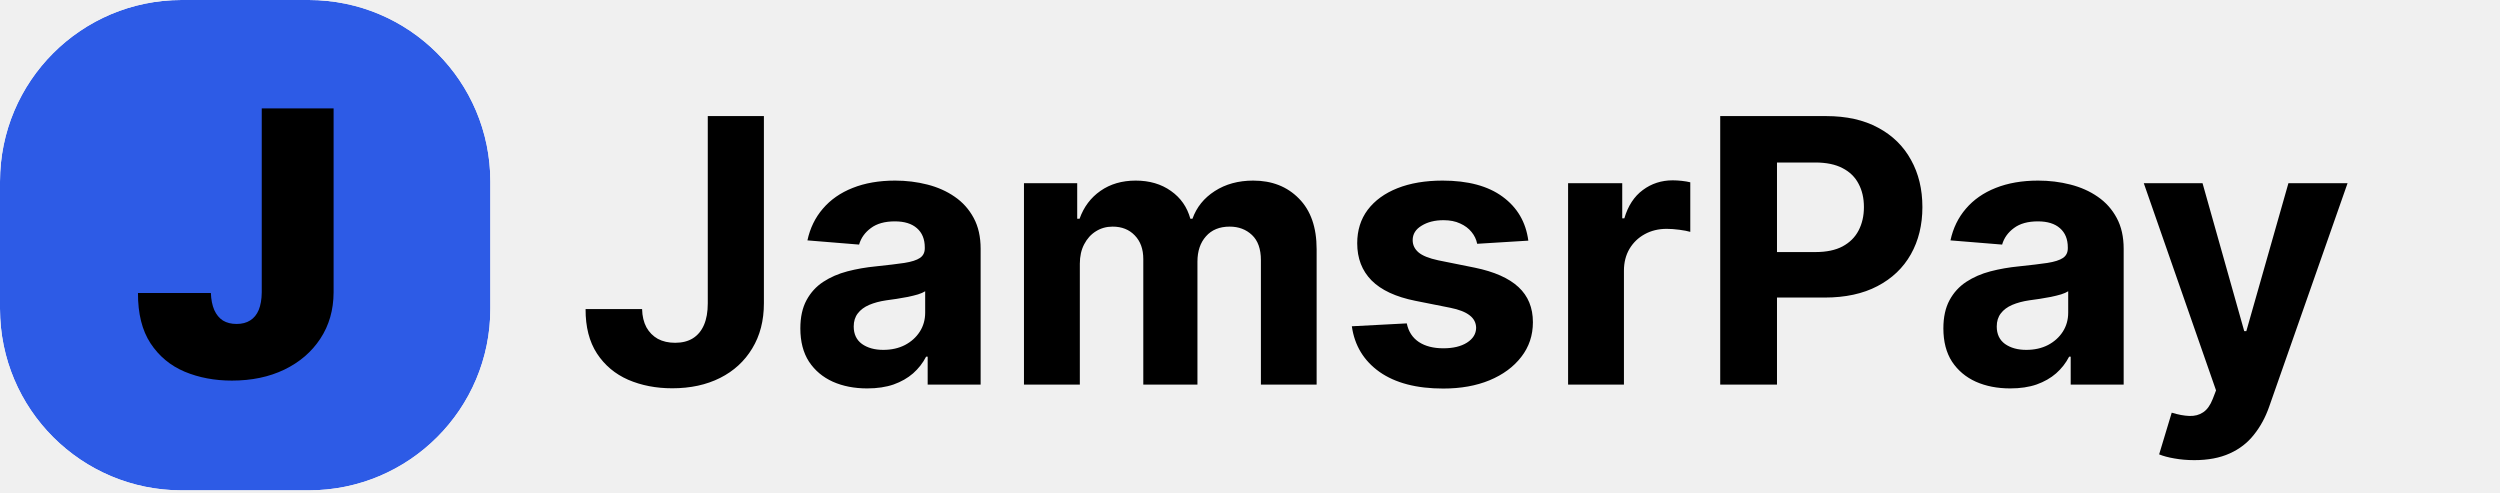
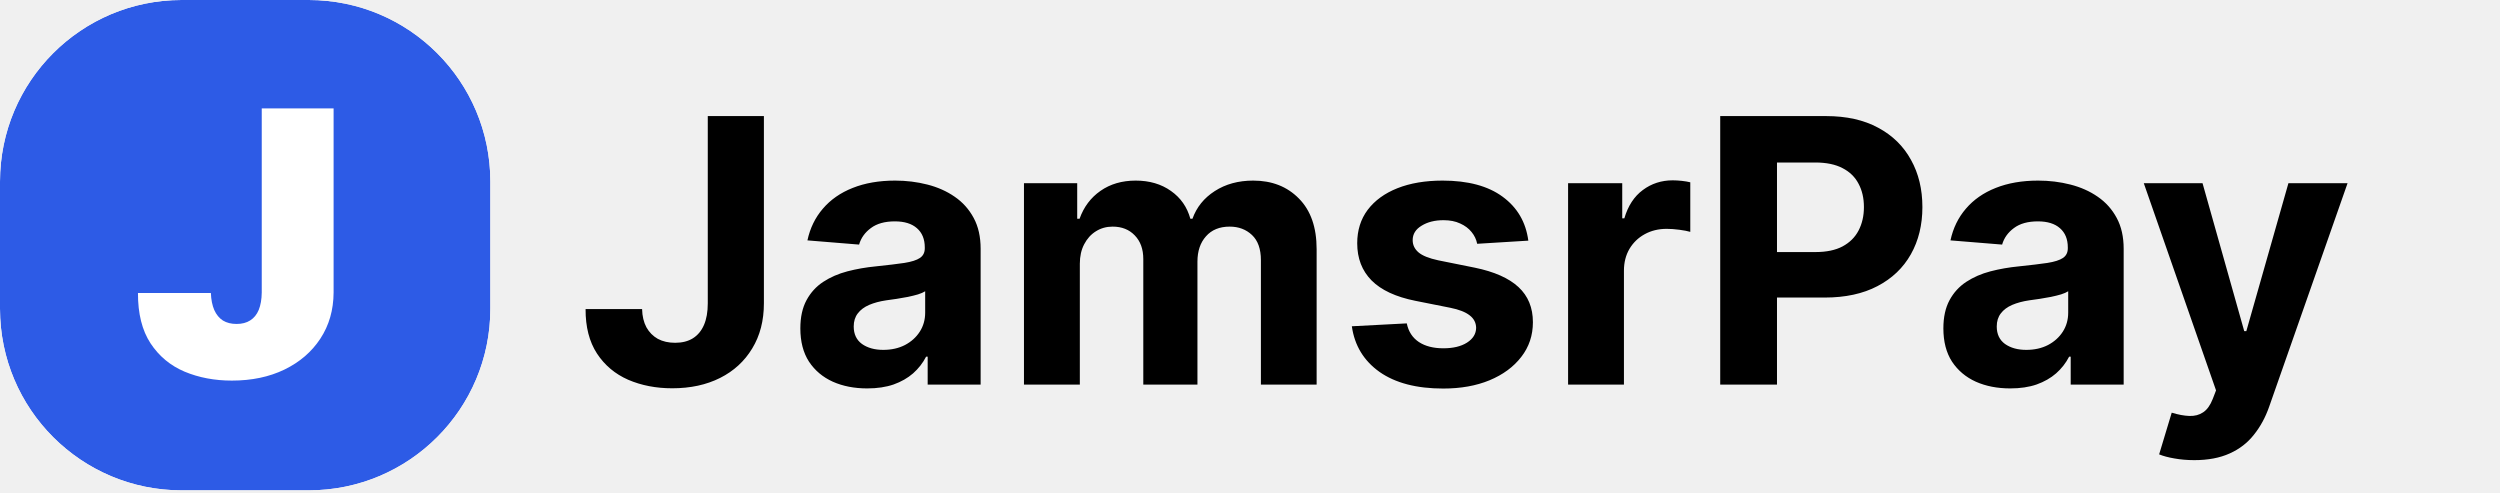
<svg xmlns="http://www.w3.org/2000/svg" width="325" height="64" viewBox="0 0 325 64" fill="none">
  <g clip-path="url(#clip0_1_3)">
    <mask id="mask0_1_3" style="mask-type:luminance" maskUnits="userSpaceOnUse" x="0" y="0" width="325" height="64">
      <path d="M325 0H0V64H325V0Z" fill="white" />
    </mask>
    <g mask="url(#mask0_1_3)">
      <mask id="mask1_1_3" style="mask-type:luminance" maskUnits="userSpaceOnUse" x="0" y="0" width="64" height="64">
        <path d="M64 0H0V64H64V0Z" fill="white" />
      </mask>
      <g mask="url(#mask1_1_3)">
        <mask id="mask2_1_3" style="mask-type:luminance" maskUnits="userSpaceOnUse" x="0" y="0" width="64" height="64">
          <path d="M40.136 0H23.609C10.57 0 0 10.57 0 23.609V40.136C0 53.175 10.57 63.745 23.609 63.745H40.136C53.175 63.745 63.745 53.175 63.745 40.136V23.609C63.745 10.57 53.175 0 40.136 0Z" fill="white" />
        </mask>
        <g mask="url(#mask2_1_3)">
          <path d="M40.136 0H23.609C10.57 0 0 10.57 0 23.609V40.136C0 53.175 10.57 63.745 23.609 63.745H40.136C53.175 63.745 63.745 53.175 63.745 40.136V23.609C63.745 10.57 53.175 0 40.136 0Z" fill="#2D5BE6" />
-           <path d="M34.027 14.091H43.368V38.023C43.356 40.295 42.783 42.295 41.646 44.023C40.521 45.739 38.965 47.08 36.976 48.045C34.999 49 32.72 49.477 30.141 49.477C27.902 49.477 25.857 49.091 24.004 48.318C22.152 47.534 20.675 46.307 19.572 44.636C18.47 42.955 17.925 40.773 17.936 38.091H27.413C27.447 38.966 27.595 39.705 27.857 40.307C28.129 40.909 28.504 41.364 28.982 41.67C29.47 41.966 30.061 42.114 30.754 42.114C31.459 42.114 32.05 41.96 32.527 41.653C33.016 41.347 33.385 40.892 33.635 40.29C33.885 39.676 34.016 38.92 34.027 38.023V14.091Z" fill="#000" />
+           <path d="M34.027 14.091H43.368V38.023C43.356 40.295 42.783 42.295 41.646 44.023C40.521 45.739 38.965 47.08 36.976 48.045C34.999 49 32.72 49.477 30.141 49.477C27.902 49.477 25.857 49.091 24.004 48.318C22.152 47.534 20.675 46.307 19.572 44.636C18.47 42.955 17.925 40.773 17.936 38.091H27.413C27.447 38.966 27.595 39.705 27.857 40.307C28.129 40.909 28.504 41.364 28.982 41.67C29.47 41.966 30.061 42.114 30.754 42.114C31.459 42.114 32.05 41.96 32.527 41.653C33.016 41.347 33.385 40.892 33.635 40.29C33.885 39.676 34.016 38.92 34.027 38.023V14.091Z" fill="white" />
        </g>
      </g>
    </g>
    <path d="M92.011 15.091H99.307V39.432C99.307 41.682 98.801 43.636 97.79 45.295C96.79 46.955 95.398 48.233 93.614 49.131C91.829 50.028 89.756 50.477 87.392 50.477C85.29 50.477 83.381 50.108 81.665 49.369C79.96 48.619 78.608 47.483 77.608 45.96C76.608 44.426 76.114 42.5 76.125 40.182H83.472C83.494 41.102 83.682 41.892 84.034 42.551C84.398 43.199 84.892 43.699 85.517 44.051C86.153 44.392 86.903 44.562 87.767 44.562C88.676 44.562 89.443 44.369 90.068 43.983C90.704 43.585 91.188 43.006 91.517 42.244C91.847 41.483 92.011 40.545 92.011 39.432V15.091ZM112.739 50.494C111.068 50.494 109.58 50.205 108.273 49.625C106.966 49.034 105.932 48.165 105.17 47.017C104.42 45.858 104.045 44.415 104.045 42.688C104.045 41.233 104.313 40.011 104.847 39.023C105.381 38.034 106.108 37.239 107.028 36.636C107.949 36.034 108.994 35.58 110.165 35.273C111.347 34.966 112.585 34.75 113.881 34.625C115.403 34.466 116.631 34.318 117.562 34.182C118.494 34.034 119.17 33.818 119.591 33.534C120.011 33.25 120.222 32.83 120.222 32.273V32.17C120.222 31.091 119.881 30.256 119.199 29.665C118.528 29.074 117.574 28.778 116.335 28.778C115.028 28.778 113.989 29.068 113.216 29.648C112.443 30.216 111.932 30.932 111.682 31.796L104.966 31.25C105.307 29.659 105.977 28.284 106.977 27.125C107.977 25.954 109.267 25.057 110.847 24.432C112.438 23.796 114.278 23.477 116.369 23.477C117.824 23.477 119.216 23.648 120.545 23.989C121.886 24.329 123.074 24.858 124.108 25.574C125.153 26.29 125.977 27.21 126.58 28.335C127.182 29.449 127.483 30.784 127.483 32.341V50H120.597V46.369H120.392C119.972 47.188 119.409 47.909 118.705 48.534C118 49.148 117.153 49.631 116.165 49.983C115.176 50.324 114.034 50.494 112.739 50.494ZM114.818 45.483C115.886 45.483 116.83 45.273 117.648 44.852C118.466 44.42 119.108 43.841 119.574 43.114C120.04 42.386 120.273 41.562 120.273 40.642V37.864C120.045 38.011 119.733 38.148 119.335 38.273C118.949 38.386 118.511 38.494 118.023 38.597C117.534 38.688 117.045 38.773 116.557 38.852C116.068 38.92 115.625 38.983 115.227 39.04C114.375 39.165 113.631 39.364 112.994 39.636C112.358 39.909 111.864 40.278 111.511 40.744C111.159 41.199 110.983 41.767 110.983 42.449C110.983 43.438 111.341 44.193 112.057 44.716C112.784 45.227 113.705 45.483 114.818 45.483ZM133.116 50V23.818H140.037V28.438H140.344C140.889 26.903 141.798 25.693 143.071 24.807C144.344 23.921 145.866 23.477 147.639 23.477C149.435 23.477 150.963 23.926 152.224 24.824C153.486 25.71 154.327 26.915 154.747 28.438H155.02C155.554 26.938 156.52 25.739 157.918 24.841C159.327 23.932 160.991 23.477 162.912 23.477C165.355 23.477 167.338 24.256 168.861 25.812C170.395 27.358 171.162 29.551 171.162 32.392V50H163.918V33.824C163.918 32.369 163.531 31.278 162.759 30.551C161.986 29.824 161.02 29.46 159.861 29.46C158.543 29.46 157.514 29.881 156.776 30.722C156.037 31.551 155.668 32.648 155.668 34.011V50H148.628V33.67C148.628 32.386 148.259 31.364 147.52 30.602C146.793 29.841 145.832 29.46 144.639 29.46C143.832 29.46 143.105 29.665 142.457 30.074C141.821 30.472 141.315 31.034 140.94 31.761C140.565 32.477 140.378 33.318 140.378 34.284V50H133.116ZM198.682 31.284L192.034 31.693C191.92 31.125 191.676 30.614 191.301 30.159C190.926 29.693 190.432 29.324 189.818 29.051C189.216 28.767 188.494 28.625 187.653 28.625C186.528 28.625 185.58 28.864 184.807 29.341C184.034 29.807 183.648 30.432 183.648 31.216C183.648 31.841 183.898 32.369 184.398 32.801C184.898 33.233 185.756 33.58 186.972 33.841L191.71 34.795C194.256 35.318 196.153 36.159 197.403 37.318C198.653 38.477 199.278 40 199.278 41.886C199.278 43.602 198.773 45.108 197.761 46.403C196.761 47.699 195.386 48.71 193.636 49.438C191.898 50.153 189.892 50.511 187.619 50.511C184.153 50.511 181.392 49.79 179.335 48.347C177.29 46.892 176.091 44.915 175.739 42.415L182.881 42.04C183.097 43.097 183.619 43.903 184.449 44.46C185.278 45.006 186.341 45.278 187.636 45.278C188.909 45.278 189.932 45.034 190.705 44.545C191.489 44.045 191.886 43.403 191.898 42.619C191.886 41.96 191.608 41.42 191.062 41C190.517 40.568 189.676 40.239 188.54 40.011L184.006 39.108C181.449 38.597 179.545 37.71 178.295 36.449C177.057 35.188 176.438 33.58 176.438 31.625C176.438 29.943 176.892 28.494 177.801 27.278C178.722 26.062 180.011 25.125 181.67 24.466C183.341 23.807 185.295 23.477 187.534 23.477C190.841 23.477 193.443 24.176 195.341 25.574C197.25 26.972 198.364 28.875 198.682 31.284ZM203.851 50V23.818H210.891V28.386H211.163C211.641 26.761 212.442 25.534 213.567 24.704C214.692 23.864 215.987 23.443 217.453 23.443C217.817 23.443 218.209 23.466 218.629 23.511C219.05 23.557 219.419 23.619 219.737 23.699V30.142C219.396 30.04 218.925 29.949 218.322 29.869C217.72 29.79 217.169 29.75 216.669 29.75C215.601 29.75 214.646 29.983 213.805 30.449C212.976 30.903 212.317 31.54 211.828 32.358C211.351 33.176 211.112 34.119 211.112 35.188V50H203.851ZM223.628 50V15.091H237.401C240.048 15.091 242.304 15.597 244.168 16.608C246.031 17.608 247.452 19 248.429 20.784C249.418 22.557 249.912 24.602 249.912 26.921C249.912 29.239 249.412 31.284 248.412 33.057C247.412 34.83 245.963 36.21 244.065 37.199C242.179 38.188 239.895 38.682 237.213 38.682H228.435V32.767H236.02C237.44 32.767 238.611 32.523 239.531 32.034C240.463 31.534 241.156 30.847 241.611 29.972C242.077 29.085 242.31 28.068 242.31 26.921C242.31 25.761 242.077 24.75 241.611 23.886C241.156 23.011 240.463 22.335 239.531 21.858C238.599 21.369 237.418 21.125 235.986 21.125H231.009V50H223.628ZM261.332 50.494C259.662 50.494 258.173 50.205 256.866 49.625C255.56 49.034 254.526 48.165 253.764 47.017C253.014 45.858 252.639 44.415 252.639 42.688C252.639 41.233 252.906 40.011 253.44 39.023C253.974 38.034 254.702 37.239 255.622 36.636C256.543 36.034 257.588 35.58 258.759 35.273C259.94 34.966 261.179 34.75 262.474 34.625C263.997 34.466 265.224 34.318 266.156 34.182C267.088 34.034 267.764 33.818 268.185 33.534C268.605 33.25 268.815 32.83 268.815 32.273V32.17C268.815 31.091 268.474 30.256 267.793 29.665C267.122 29.074 266.168 28.778 264.929 28.778C263.622 28.778 262.582 29.068 261.81 29.648C261.037 30.216 260.526 30.932 260.276 31.796L253.56 31.25C253.901 29.659 254.571 28.284 255.571 27.125C256.571 25.954 257.861 25.057 259.44 24.432C261.031 23.796 262.872 23.477 264.963 23.477C266.418 23.477 267.81 23.648 269.139 23.989C270.48 24.329 271.668 24.858 272.702 25.574C273.747 26.29 274.571 27.21 275.173 28.335C275.776 29.449 276.077 30.784 276.077 32.341V50H269.19V46.369H268.986C268.565 47.188 268.003 47.909 267.298 48.534C266.594 49.148 265.747 49.631 264.759 49.983C263.77 50.324 262.628 50.494 261.332 50.494ZM263.412 45.483C264.48 45.483 265.423 45.273 266.241 44.852C267.06 44.42 267.702 43.841 268.168 43.114C268.634 42.386 268.866 41.562 268.866 40.642V37.864C268.639 38.011 268.327 38.148 267.929 38.273C267.543 38.386 267.105 38.494 266.616 38.597C266.128 38.688 265.639 38.773 265.151 38.852C264.662 38.92 264.219 38.983 263.821 39.04C262.969 39.165 262.224 39.364 261.588 39.636C260.952 39.909 260.457 40.278 260.105 40.744C259.753 41.199 259.577 41.767 259.577 42.449C259.577 43.438 259.935 44.193 260.651 44.716C261.378 45.227 262.298 45.483 263.412 45.483ZM285.256 59.818C284.335 59.818 283.472 59.744 282.665 59.597C281.869 59.46 281.21 59.284 280.688 59.068L282.324 53.648C283.176 53.909 283.943 54.051 284.625 54.074C285.318 54.097 285.915 53.938 286.415 53.597C286.926 53.256 287.341 52.676 287.659 51.858L288.085 50.75L278.693 23.818H286.33L291.75 43.045H292.023L297.494 23.818H305.182L295.006 52.83C294.517 54.239 293.852 55.466 293.011 56.511C292.182 57.568 291.131 58.381 289.858 58.949C288.585 59.528 287.051 59.818 285.256 59.818Z" fill="#000" />
  </g>
  <defs>
    <clipPath id="clip0_1_3">
      <rect width="325" height="64" fill="white" />
    </clipPath>
  </defs>
</svg>
